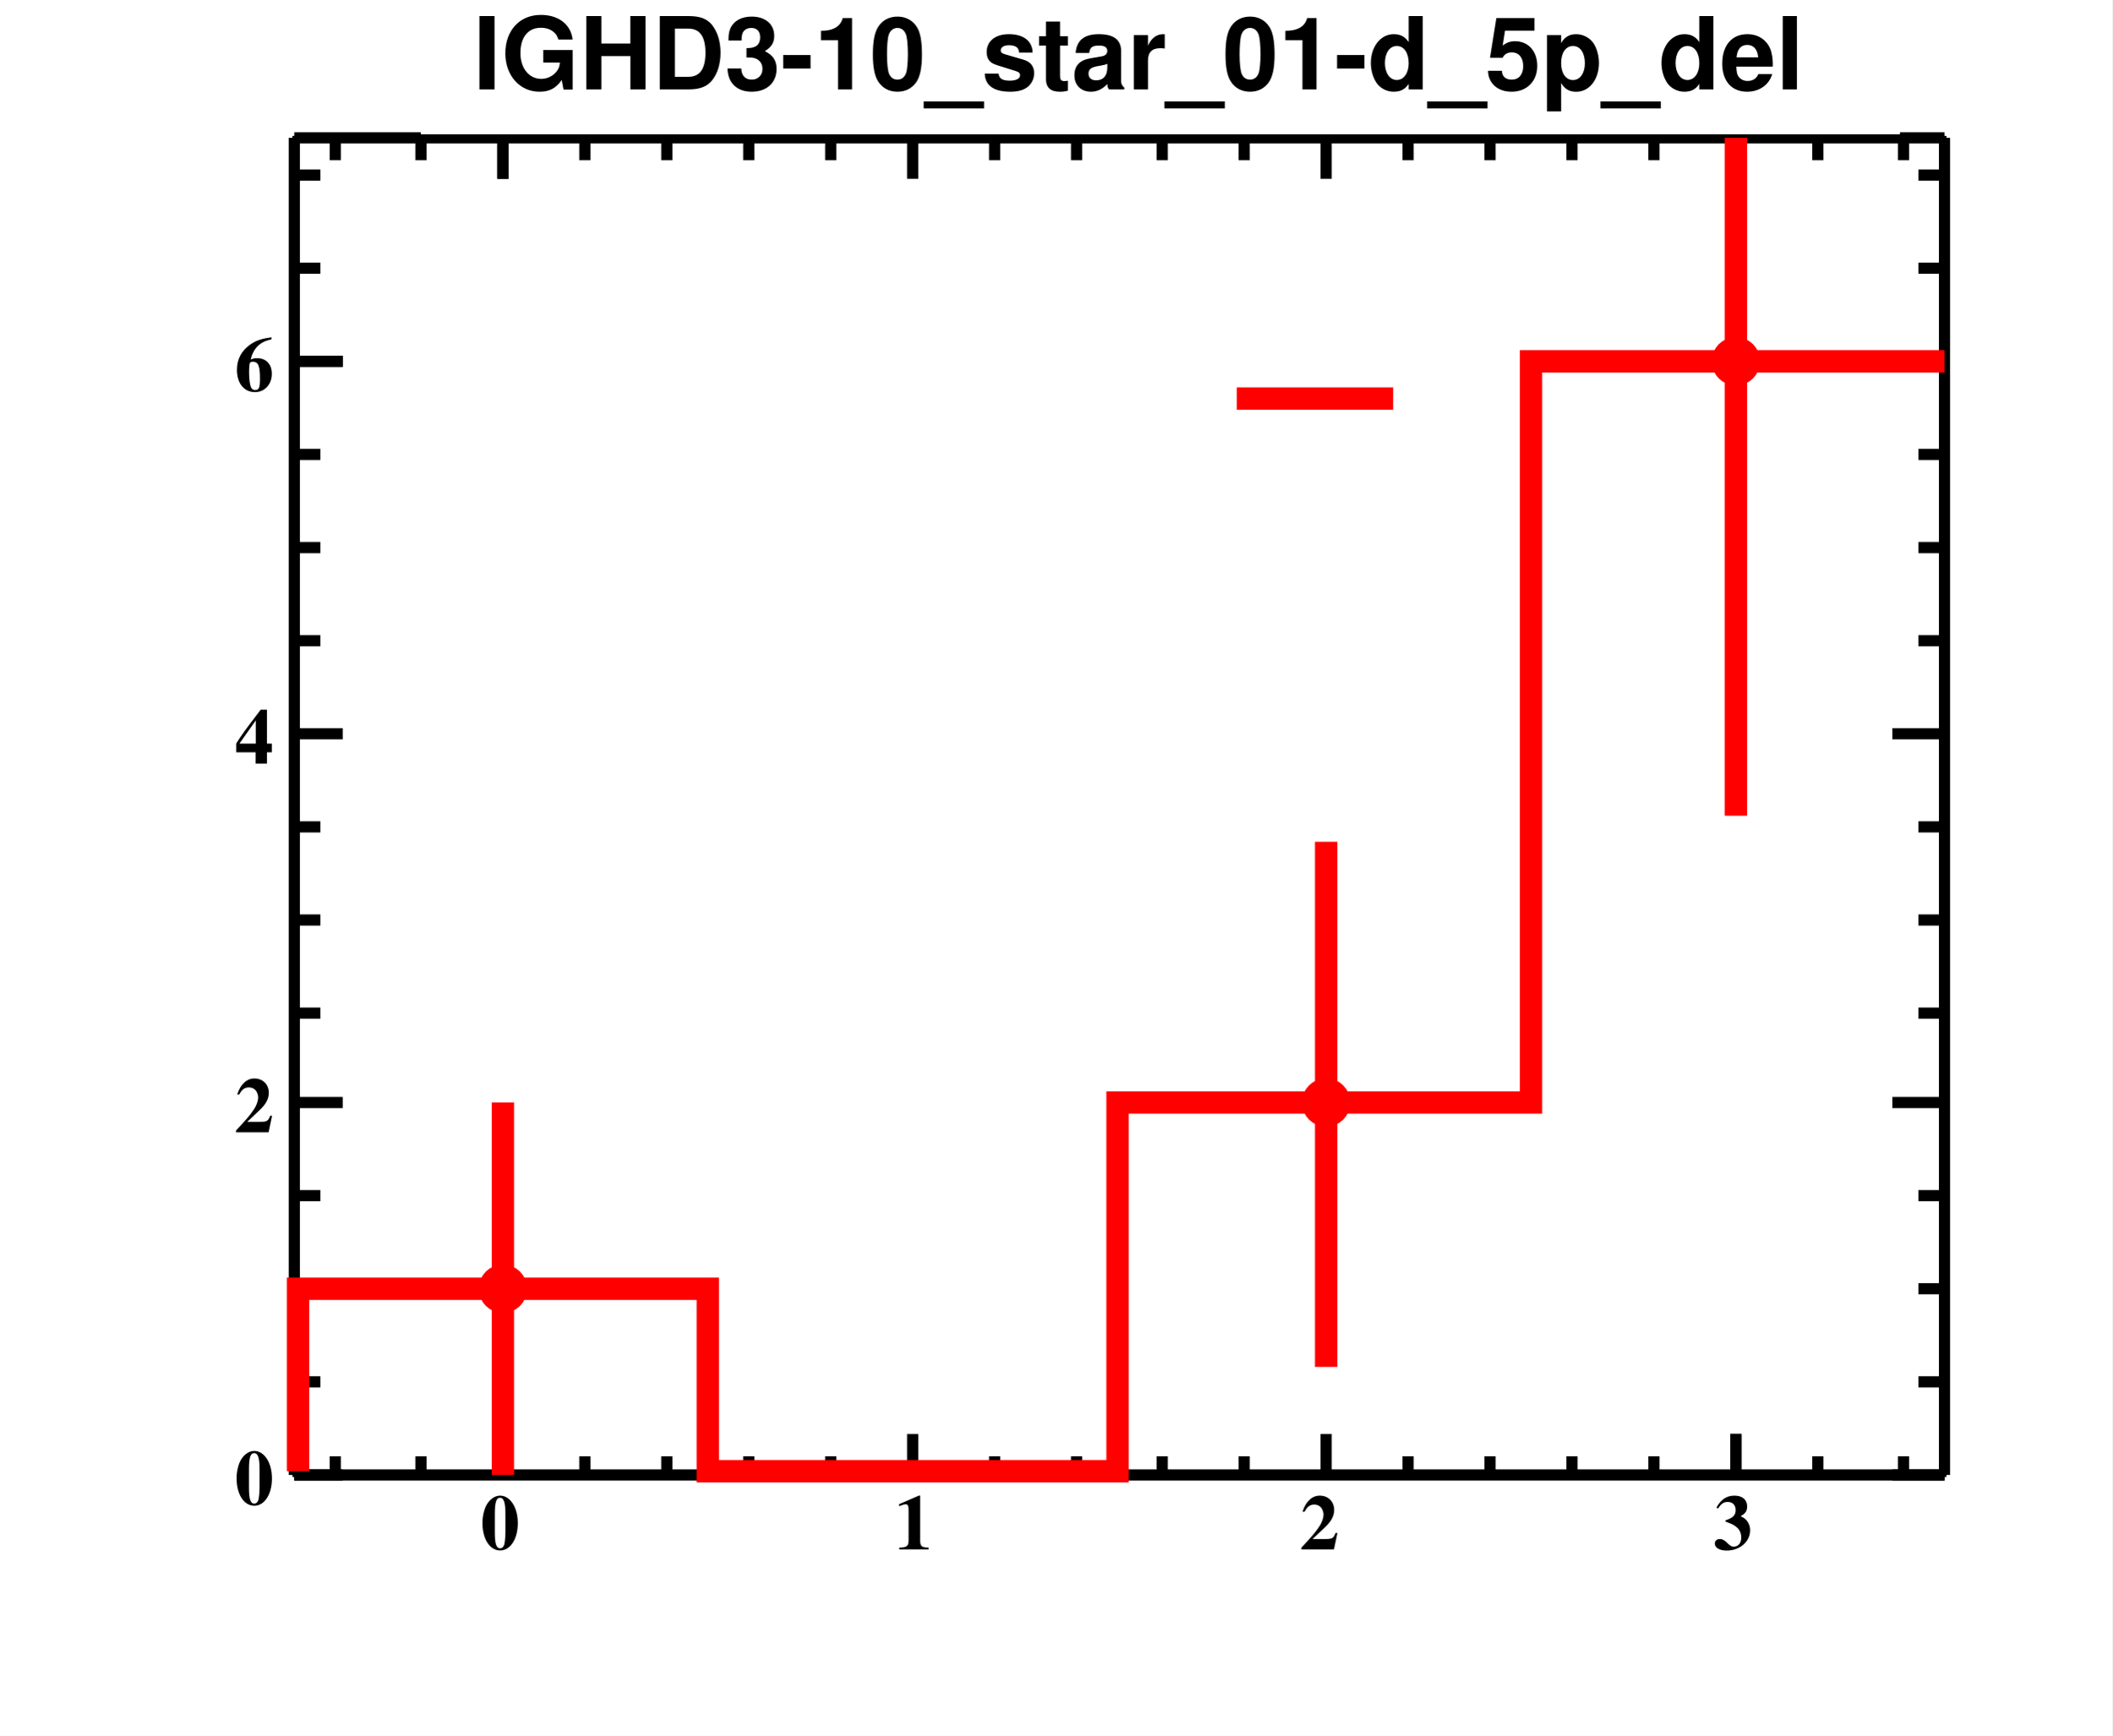
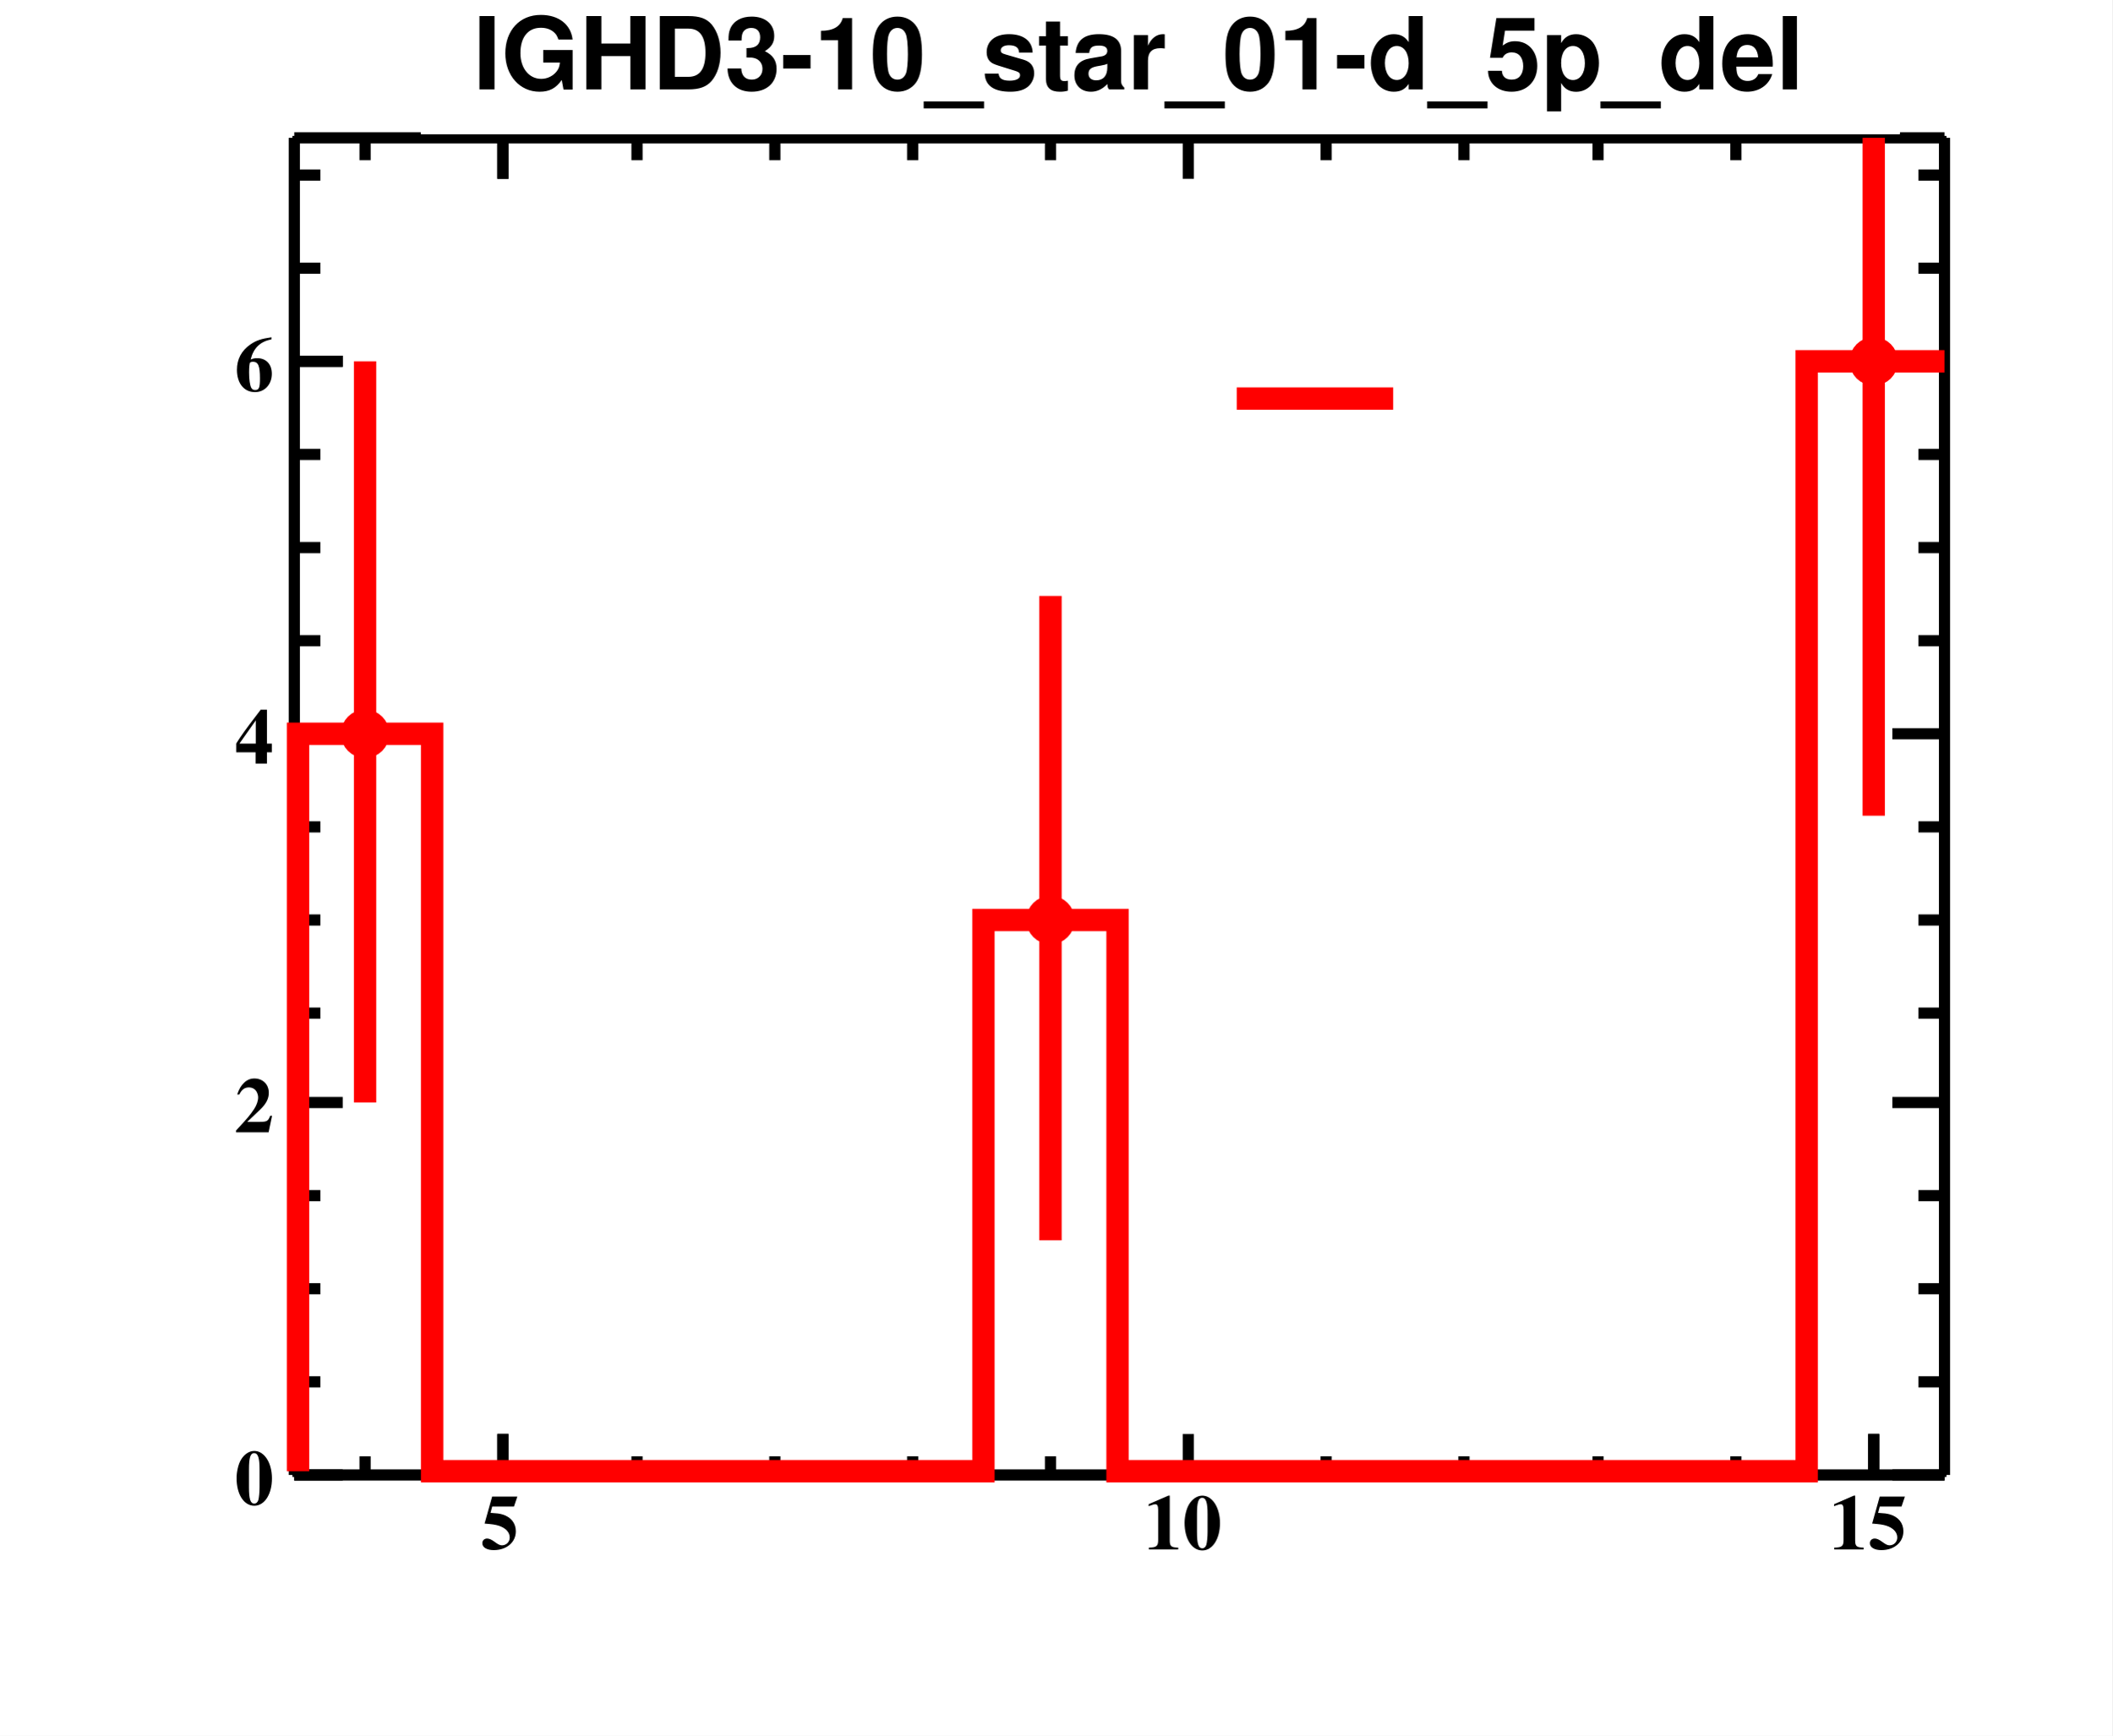
<svg xmlns="http://www.w3.org/2000/svg" width="567" height="466" viewBox="0 0 567 466">
  <defs>
</defs>
  <rect x="0" y="0" width="567" height="466" fill="white" />
  <rect x="79" y="37" width="443" height="359" fill="none" stroke="black" />
  <rect x="79" y="37" width="443" height="359" fill="none" stroke="black" />
  <path d="M79,396h 443" fill="none" stroke="black" stroke-width="3" />
  <path d="M135,385v 11" fill="none" stroke="black" stroke-width="3" />
-   <path d="M157,391v 5" fill="none" stroke="black" stroke-width="3" />
-   <path d="M179,391v 5" fill="none" stroke="black" stroke-width="3" />
-   <path d="M201,391v 5" fill="none" stroke="black" stroke-width="3" />
-   <path d="M223,391v 5" fill="none" stroke="black" stroke-width="3" />
-   <path d="M245,385v 11" fill="none" stroke="black" stroke-width="3" />
-   <path d="M267,391v 5" fill="none" stroke="black" stroke-width="3" />
-   <path d="M289,391v 5" fill="none" stroke="black" stroke-width="3" />
-   <path d="M312,391v 5" fill="none" stroke="black" stroke-width="3" />
-   <path d="M334,391v 5" fill="none" stroke="black" stroke-width="3" />
-   <path d="M356,385v 11" fill="none" stroke="black" stroke-width="3" />
-   <path d="M378,391v 5" fill="none" stroke="black" stroke-width="3" />
-   <path d="M400,391v 5" fill="none" stroke="black" stroke-width="3" />
-   <path d="M422,391v 5" fill="none" stroke="black" stroke-width="3" />
-   <path d="M444,391v 5" fill="none" stroke="black" stroke-width="3" />
-   <path d="M466,385v 11" fill="none" stroke="black" stroke-width="3" />
+   <path d="M171,391v 5" fill="none" stroke="black" stroke-width="3" />
+   <path d="M208,391v 5" fill="none" stroke="black" stroke-width="3" />
+   <path d="M245,391v 5" fill="none" stroke="black" stroke-width="3" />
+   <path d="M282,391v 5" fill="none" stroke="black" stroke-width="3" />
+   <path d="M319,385v 11" fill="none" stroke="black" stroke-width="3" />
+   <path d="M356,391v 5" fill="none" stroke="black" stroke-width="3" />
+   <path d="M393,391v 5" fill="none" stroke="black" stroke-width="3" />
+   <path d="M429,391v 5" fill="none" stroke="black" stroke-width="3" />
+   <path d="M466,391v 5" fill="none" stroke="black" stroke-width="3" />
+   <path d="M503,385v 11" fill="none" stroke="black" stroke-width="3" />
  <path d="M135,385v 11" fill="none" stroke="black" stroke-width="3" />
-   <path d="M113,391v 5" fill="none" stroke="black" stroke-width="3" />
-   <path d="M90,391v 5" fill="none" stroke="black" stroke-width="3" />
-   <path d="M466,385v 11" fill="none" stroke="black" stroke-width="3" />
-   <path d="M488,391v 5" fill="none" stroke="black" stroke-width="3" />
-   <path d="M511,391v 5" fill="none" stroke="black" stroke-width="3" />
+   <path d="M98,391v 5" fill="none" stroke="black" stroke-width="3" />
+   <path d="M503,385v 11" fill="none" stroke="black" stroke-width="3" />
  <text x="129" y="416" fill="black" font-size="21" font-family="Times" font-weight="bold">
- 0
+ 5
</text>
-   <text x="240" y="416" fill="black" font-size="21" font-family="Times" font-weight="bold">
- 1
+   <text x="307" y="416" fill="black" font-size="21" font-family="Times" font-weight="bold">
+ 10
</text>
-   <text x="349" y="416" fill="black" font-size="21" font-family="Times" font-weight="bold">
- 2
- </text>
-   <text x="460" y="416" fill="black" font-size="21" font-family="Times" font-weight="bold">
- 3
+   <text x="491" y="416" fill="black" font-size="21" font-family="Times" font-weight="bold">
+ 15
</text>
  <path d="M79,37h 443" fill="none" stroke="black" stroke-width="3" />
  <path d="M135,48v -11" fill="none" stroke="black" stroke-width="3" />
-   <path d="M157,43v -6" fill="none" stroke="black" stroke-width="3" />
-   <path d="M179,43v -6" fill="none" stroke="black" stroke-width="3" />
-   <path d="M201,43v -6" fill="none" stroke="black" stroke-width="3" />
-   <path d="M223,43v -6" fill="none" stroke="black" stroke-width="3" />
-   <path d="M245,48v -11" fill="none" stroke="black" stroke-width="3" />
-   <path d="M267,43v -6" fill="none" stroke="black" stroke-width="3" />
-   <path d="M289,43v -6" fill="none" stroke="black" stroke-width="3" />
-   <path d="M312,43v -6" fill="none" stroke="black" stroke-width="3" />
-   <path d="M334,43v -6" fill="none" stroke="black" stroke-width="3" />
-   <path d="M356,48v -11" fill="none" stroke="black" stroke-width="3" />
-   <path d="M378,43v -6" fill="none" stroke="black" stroke-width="3" />
-   <path d="M400,43v -6" fill="none" stroke="black" stroke-width="3" />
-   <path d="M422,43v -6" fill="none" stroke="black" stroke-width="3" />
-   <path d="M444,43v -6" fill="none" stroke="black" stroke-width="3" />
-   <path d="M466,48v -11" fill="none" stroke="black" stroke-width="3" />
+   <path d="M171,43v -6" fill="none" stroke="black" stroke-width="3" />
+   <path d="M208,43v -6" fill="none" stroke="black" stroke-width="3" />
+   <path d="M245,43v -6" fill="none" stroke="black" stroke-width="3" />
+   <path d="M282,43v -6" fill="none" stroke="black" stroke-width="3" />
+   <path d="M319,48v -11" fill="none" stroke="black" stroke-width="3" />
+   <path d="M356,43v -6" fill="none" stroke="black" stroke-width="3" />
+   <path d="M393,43v -6" fill="none" stroke="black" stroke-width="3" />
+   <path d="M429,43v -6" fill="none" stroke="black" stroke-width="3" />
+   <path d="M466,43v -6" fill="none" stroke="black" stroke-width="3" />
+   <path d="M503,48v -11" fill="none" stroke="black" stroke-width="3" />
  <path d="M135,48v -11" fill="none" stroke="black" stroke-width="3" />
-   <path d="M113,43v -6" fill="none" stroke="black" stroke-width="3" />
-   <path d="M90,43v -6" fill="none" stroke="black" stroke-width="3" />
-   <path d="M466,48v -11" fill="none" stroke="black" stroke-width="3" />
-   <path d="M488,43v -6" fill="none" stroke="black" stroke-width="3" />
-   <path d="M511,43v -6" fill="none" stroke="black" stroke-width="3" />
+   <path d="M98,43v -6" fill="none" stroke="black" stroke-width="3" />
+   <path d="M503,48v -11" fill="none" stroke="black" stroke-width="3" />
  <path d="M79,396v -359" fill="none" stroke="black" stroke-width="3" />
  <path d="M92,396h -13" fill="none" stroke="black" stroke-width="3" />
  <path d="M86,371h -7" fill="none" stroke="black" stroke-width="3" />
  <path d="M86,346h -7" fill="none" stroke="black" stroke-width="3" />
  <path d="M86,321h -7" fill="none" stroke="black" stroke-width="3" />
  <path d="M92,296h -13" fill="none" stroke="black" stroke-width="3" />
  <path d="M86,272h -7" fill="none" stroke="black" stroke-width="3" />
  <path d="M86,247h -7" fill="none" stroke="black" stroke-width="3" />
  <path d="M86,222h -7" fill="none" stroke="black" stroke-width="3" />
  <path d="M92,197h -13" fill="none" stroke="black" stroke-width="3" />
  <path d="M86,172h -7" fill="none" stroke="black" stroke-width="3" />
  <path d="M86,147h -7" fill="none" stroke="black" stroke-width="3" />
  <path d="M86,122h -7" fill="none" stroke="black" stroke-width="3" />
  <path d="M92,97h -13" fill="none" stroke="black" stroke-width="3" />
  <path d="M92,97h -13" fill="none" stroke="black" stroke-width="3" />
  <path d="M86,72h -7" fill="none" stroke="black" stroke-width="3" />
  <path d="M86,47h -7" fill="none" stroke="black" stroke-width="3" />
  <text x="63" y="404" fill="black" font-size="21" font-family="Times" font-weight="bold">
0
</text>
  <text x="63" y="304" fill="black" font-size="21" font-family="Times" font-weight="bold">
2
</text>
  <text x="63" y="205" fill="black" font-size="21" font-family="Times" font-weight="bold">
4
</text>
  <text x="63" y="105" fill="black" font-size="21" font-family="Times" font-weight="bold">
6
</text>
  <path d="M522,396v -359" fill="none" stroke="black" stroke-width="3" />
  <path d="M508,396h 14" fill="none" stroke="black" stroke-width="3" />
  <path d="M515,371h 7" fill="none" stroke="black" stroke-width="3" />
  <path d="M515,346h 7" fill="none" stroke="black" stroke-width="3" />
  <path d="M515,321h 7" fill="none" stroke="black" stroke-width="3" />
  <path d="M508,296h 14" fill="none" stroke="black" stroke-width="3" />
  <path d="M515,272h 7" fill="none" stroke="black" stroke-width="3" />
  <path d="M515,247h 7" fill="none" stroke="black" stroke-width="3" />
  <path d="M515,222h 7" fill="none" stroke="black" stroke-width="3" />
  <path d="M508,197h 14" fill="none" stroke="black" stroke-width="3" />
  <path d="M515,172h 7" fill="none" stroke="black" stroke-width="3" />
  <path d="M515,147h 7" fill="none" stroke="black" stroke-width="3" />
  <path d="M515,122h 7" fill="none" stroke="black" stroke-width="3" />
  <path d="M508,97h 14" fill="none" stroke="black" stroke-width="3" />
  <path d="M508,97h 14" fill="none" stroke="black" stroke-width="3" />
  <path d="M515,72h 7" fill="none" stroke="black" stroke-width="3" />
  <path d="M515,47h 7" fill="none" stroke="black" stroke-width="3" />
  <rect x="113" y="-4" width="397" height="40" fill="white" />
  <text x="127" y="24" fill="black" font-size="27" font-family="Helvetica" font-weight="bold">
IGHD3-10_star_01-d_5p_del
</text>
-   <path d="M135,396v -46" fill="none" stroke="#ff0000" stroke-width="6" />
-   <path d="M135,343v -47" fill="none" stroke="#ff0000" stroke-width="6" />
+   <path d="M98,296v -96" fill="none" stroke="#ff0000" stroke-width="6" />
+   <path d="M98,194v -97" fill="none" stroke="#ff0000" stroke-width="6" />
  <g stroke="#ff0000" stroke-width="6" fill="#ff0000">
-     <circle cx="135" cy="346" r="3.5" />
+     <circle cx="98" cy="197" r="3.5" />
  </g>
-   <path d="M356,367v -67" fill="none" stroke="#ff0000" stroke-width="6" />
-   <path d="M356,293v -67" fill="none" stroke="#ff0000" stroke-width="6" />
+   <path d="M282,333v -83" fill="none" stroke="#ff0000" stroke-width="6" />
+   <path d="M282,243v -83" fill="none" stroke="#ff0000" stroke-width="6" />
  <g stroke="#ff0000" stroke-width="6" fill="#ff0000">
-     <circle cx="356" cy="296" r="3.5" />
+     <circle cx="282" cy="247" r="3.5" />
  </g>
-   <path d="M466,219v -119" fill="none" stroke="#ff0000" stroke-width="6" />
-   <path d="M466,94v -57" fill="none" stroke="#ff0000" stroke-width="6" />
+   <path d="M503,219v -119" fill="none" stroke="#ff0000" stroke-width="6" />
+   <path d="M503,94v -57" fill="none" stroke="#ff0000" stroke-width="6" />
  <g stroke="#ff0000" stroke-width="6" fill="#ff0000">
-     <circle cx="466" cy="97" r="3.5" />
+     <circle cx="503" cy="97" r="3.5" />
  </g>
-   <path d="M80,395v -49h 110v 49h 110v -99h 111v -199h 111" fill="none" stroke="#ff0000" stroke-width="6" />
+   <path d="M80,395v -198h 36v 198h 148v -148h 36v 148h 185v -298h 37" fill="none" stroke="#ff0000" stroke-width="6" />
  <path d="M332,107h 42" fill="none" stroke="#ff0000" stroke-width="6" />
  <rect x="113" y="-4" width="397" height="40" fill="white" />
  <text x="127" y="24" fill="black" font-size="27" font-family="Helvetica" font-weight="bold">
IGHD3-10_star_01-d_5p_del
</text>
</svg>
